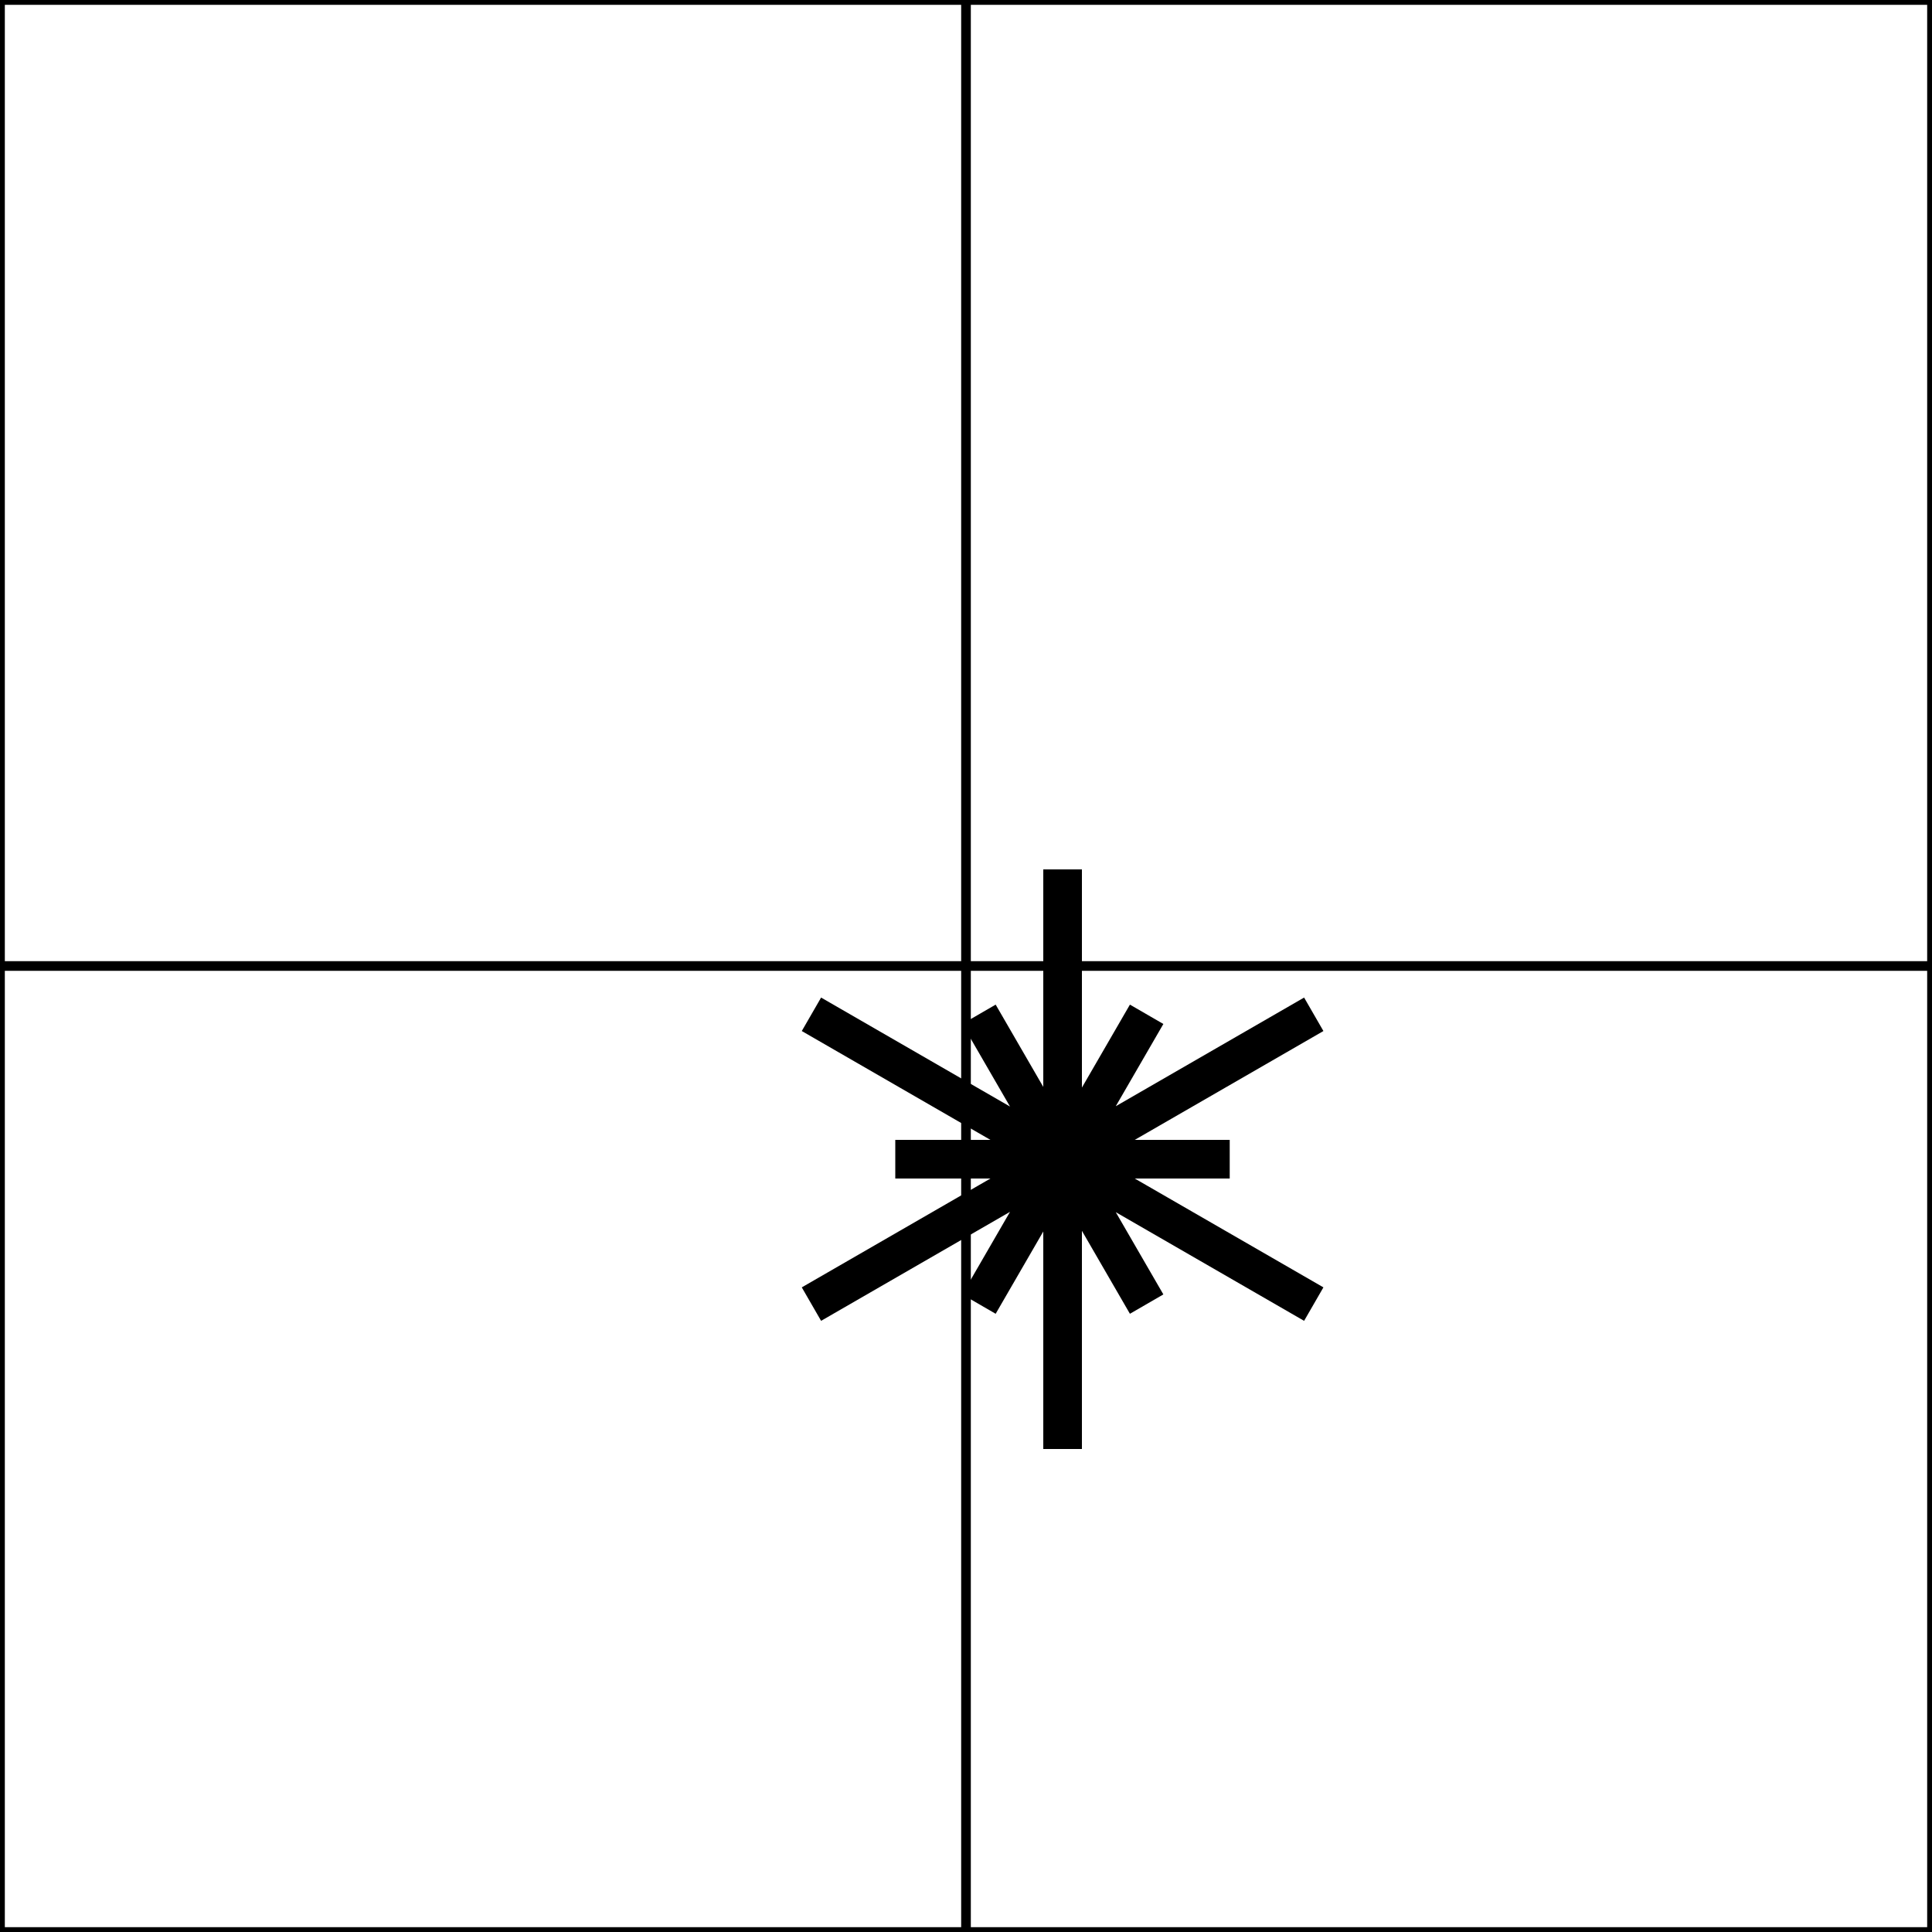
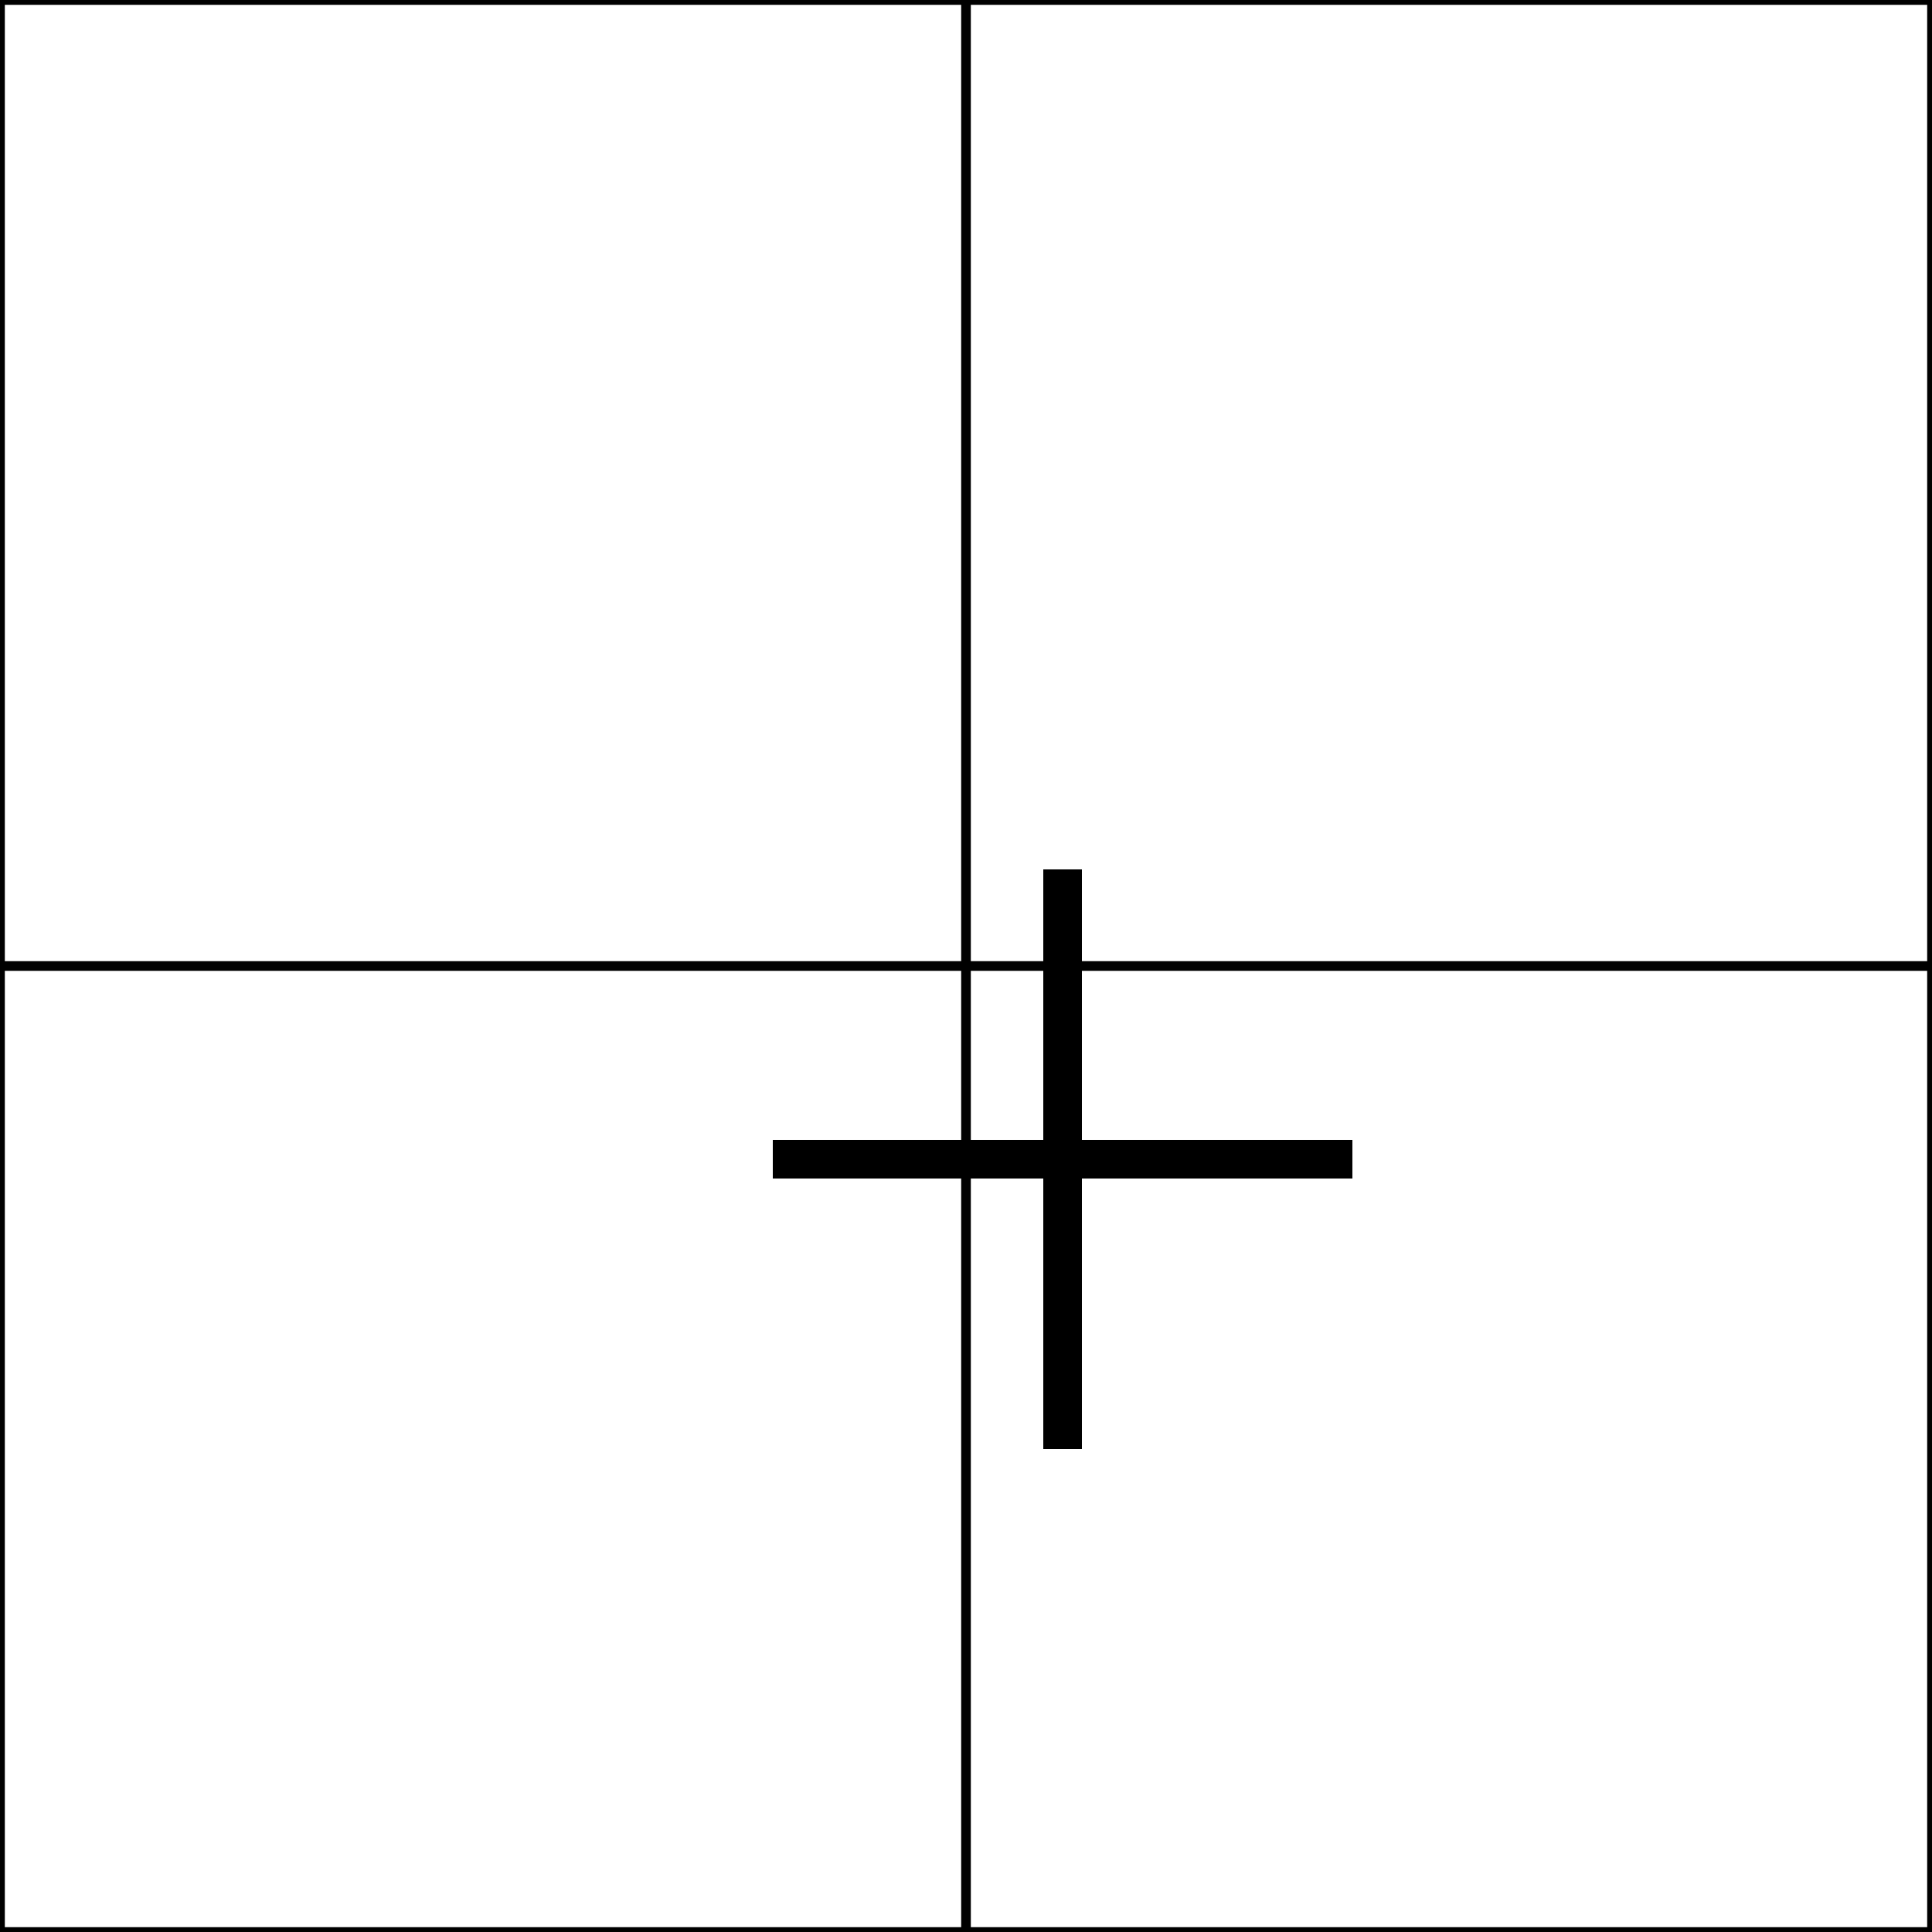
<svg xmlns="http://www.w3.org/2000/svg" viewBox="-1 -1 2 2" height="100px" width="100px">
  <g fill="none" stroke="black" stroke-width="0.04">
-     <path d="M 0.1,-0.1 L 9.999997e-2,0.5 M 0.187,5.0000012e-2 L 1.3397433e-2,0.35 M 0.36,5.0000012e-2 L -0.16,0.35 M 0.273,0.2 L -7.3205076e-2,0.2 M 0.36,0.35 L -0.16,5.0000027e-2 M 0.187,0.35 L 1.3397433e-2,5.0000012e-2 " />
+     <path d="M 0.1,-0.1 L 0.1,-0.1 L 9.999997e-2,0.5 ZM 0.4,0.2 L 0.4,0.2 L -0.2,0.2 Z" />
    <path fill="none" stroke="black" stroke-width="1.0e-2" d="M -1.0,-1.0 L -1.0,1.0 L 1.0,1.0 L 1.0,-1.0 ZM 0.0,-1.0 L 0.0,1.0 M -1.0,0.0 L 1.0,0.0 " />
  </g>
</svg>
